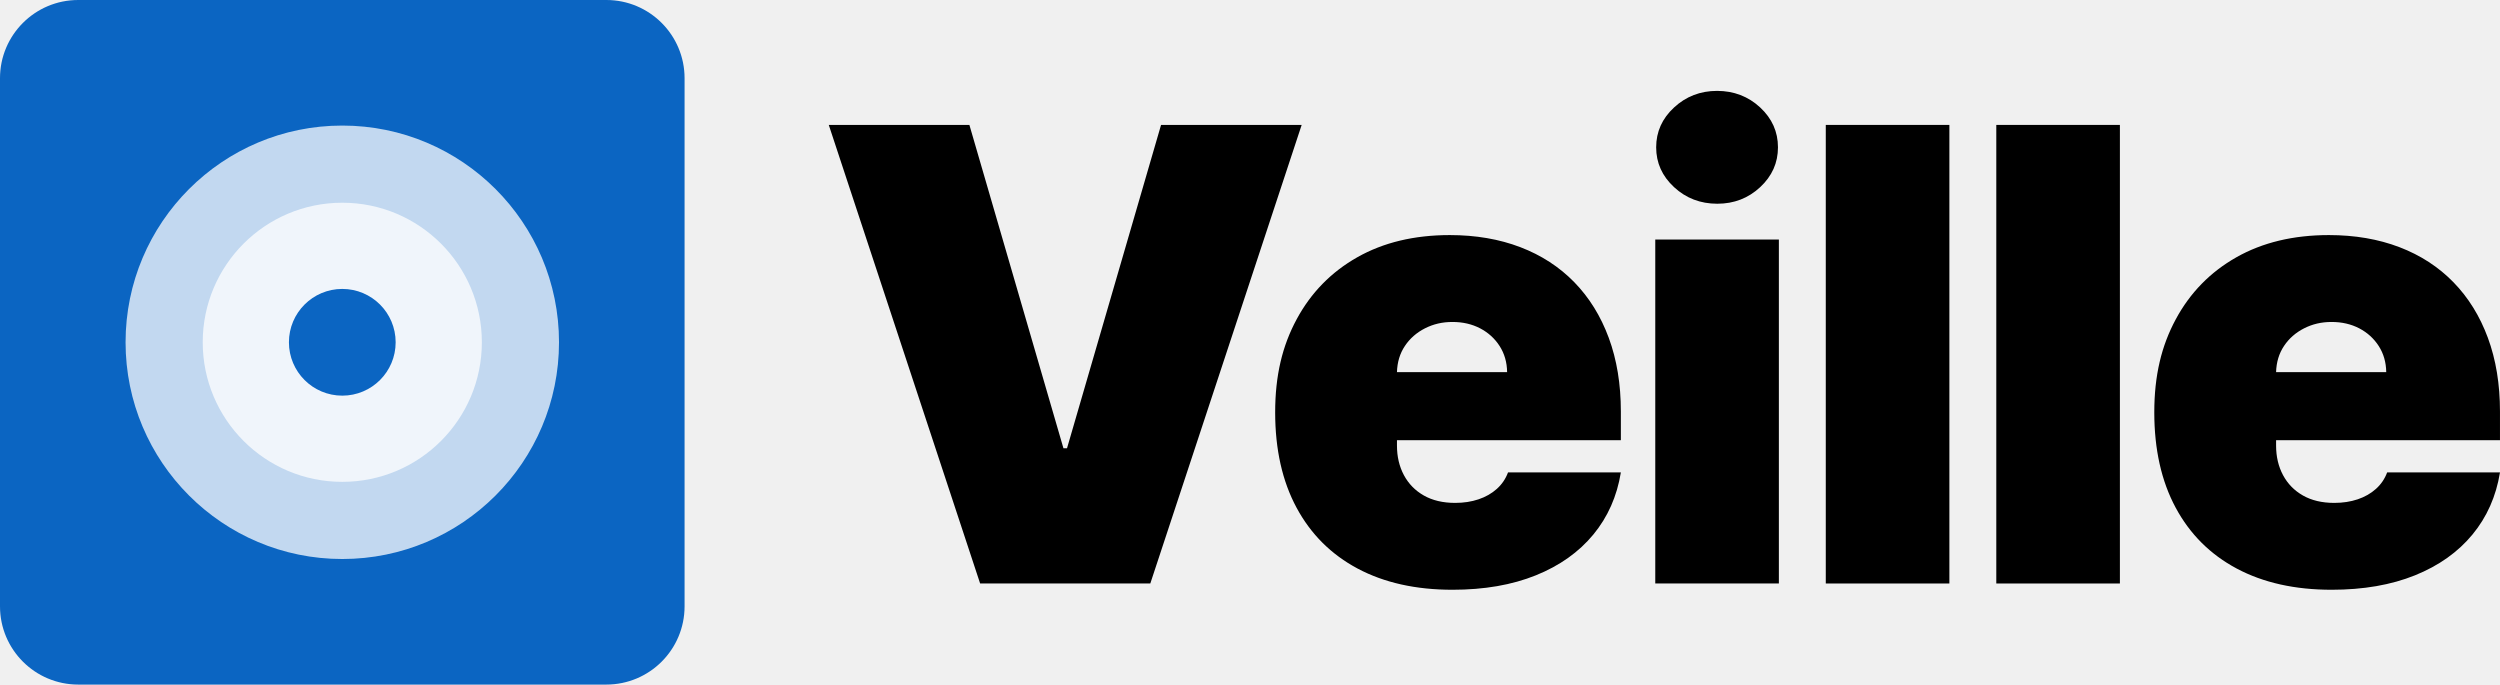
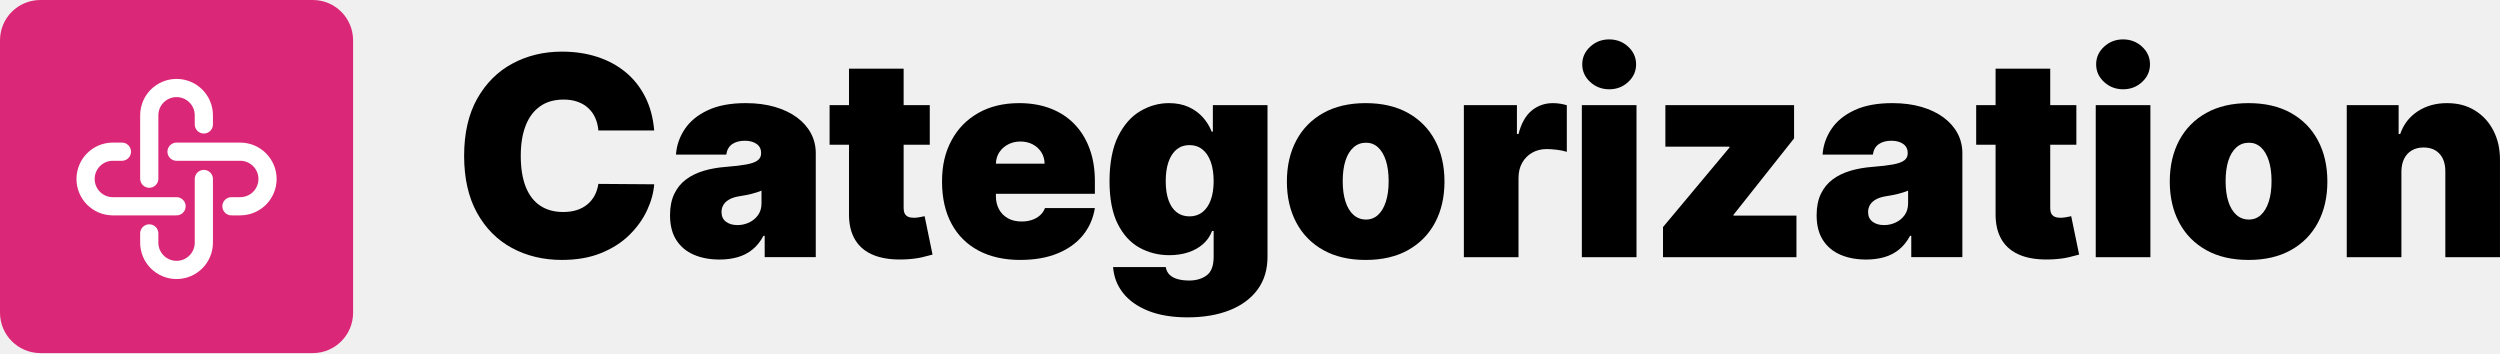
- <svg xmlns="http://www.w3.org/2000/svg" id="Calque_2" viewBox="0 0 1387.72 380">
+ <svg xmlns="http://www.w3.org/2000/svg" id="Calque_2" viewBox="0 0 2690.43 380">
  <g id="Calque_1-2">
-     <rect x="0" y="0" width="380" height="380" rx="43.43" ry="43.43" style="fill:#0b65c2; stroke-width:0px;" />
-     <circle cx="190" cy="190" r="120.3" style="fill:#fff; opacity:.75; stroke-width:0px;" />
-     <circle cx="190" cy="190" r="77.47" style="fill:#fff; opacity:.75; stroke-width:0px;" />
-     <path d="M219.62,190c0,16.36-13.26,29.62-29.62,29.62s-29.62-13.26-29.62-29.62,13.26-29.62,29.62-29.62,29.62,13.26,29.62,29.62Z" style="fill:#0b65c2; stroke-width:0px;" />
-     <path d="M538.1,69.34l52.2,179.47h1.99l52.2-179.47h78.05l-84.02,254.55h-94.46l-84.02-254.55h78.05Z" style="stroke-width:0px;" />
-     <path d="M806.27,327.37c-20.38,0-37.93-3.92-52.64-11.75-14.71-7.83-26.02-19.1-33.93-33.81-7.91-14.71-11.87-32.33-11.87-52.89s3.98-36.95,11.93-51.7c7.95-14.75,19.18-26.23,33.68-34.43,14.5-8.2,31.61-12.3,51.33-12.3,14.42,0,27.47,2.24,39.15,6.71,11.68,4.47,21.67,10.96,29.95,19.45,8.28,8.49,14.67,18.79,19.14,30.89,4.47,12.1,6.71,25.73,6.71,40.89v15.91h-170.53v-37.78h107.39c-.08-5.47-1.47-10.29-4.16-14.48-2.69-4.18-6.3-7.46-10.81-9.82-4.52-2.36-9.63-3.54-15.35-3.54s-10.65,1.18-15.29,3.54c-4.64,2.36-8.35,5.61-11.12,9.76-2.78,4.14-4.25,8.99-4.41,14.54v40.77c0,6.13,1.28,11.6,3.85,16.41,2.57,4.81,6.26,8.58,11.06,11.31,4.8,2.73,10.61,4.1,17.4,4.1,4.72,0,9.05-.66,12.99-1.99,3.93-1.32,7.31-3.25,10.13-5.78,2.82-2.53,4.89-5.57,6.21-9.14h62.64c-2.16,13.26-7.25,24.76-15.29,34.49-8.04,9.74-18.67,17.28-31.88,22.62-13.22,5.34-28.65,8.02-46.3,8.02Z" style="stroke-width:0px;" />
-     <path d="M918.82,323.89v-190.91h68.61v190.91h-68.61ZM953.25,113.09c-9.36,0-17.36-3.06-23.99-9.2-6.63-6.13-9.94-13.5-9.94-22.12s3.31-15.99,9.94-22.12c6.63-6.13,14.58-9.2,23.86-9.2s17.34,3.07,23.93,9.2c6.59,6.13,9.88,13.51,9.88,22.12s-3.29,15.99-9.88,22.12c-6.59,6.13-14.52,9.2-23.8,9.2Z" style="stroke-width:0px;" />
-     <path d="M1082.08,69.34v254.55h-68.61V69.34h68.61Z" style="stroke-width:0px;" />
-     <path d="M1176.73,69.34v254.55h-68.61V69.34h68.61Z" style="stroke-width:0px;" />
-     <path d="M1294.26,327.37c-20.38,0-37.93-3.92-52.64-11.75-14.71-7.83-26.02-19.1-33.93-33.81-7.91-14.71-11.87-32.33-11.87-52.89s3.98-36.95,11.93-51.7c7.95-14.75,19.18-26.23,33.68-34.43,14.5-8.2,31.61-12.3,51.33-12.3,14.42,0,27.47,2.24,39.15,6.71,11.68,4.47,21.67,10.96,29.95,19.45,8.28,8.49,14.67,18.79,19.14,30.89,4.47,12.1,6.71,25.73,6.71,40.89v15.91h-170.53v-37.78h107.39c-.08-5.47-1.47-10.29-4.16-14.48-2.69-4.18-6.3-7.46-10.81-9.82-4.52-2.36-9.63-3.54-15.35-3.54s-10.65,1.18-15.29,3.54c-4.64,2.36-8.35,5.61-11.12,9.76-2.78,4.14-4.25,8.99-4.41,14.54v40.77c0,6.13,1.28,11.6,3.85,16.41,2.57,4.81,6.26,8.58,11.06,11.31,4.8,2.73,10.61,4.1,17.4,4.1,4.72,0,9.05-.66,12.99-1.99,3.93-1.32,7.31-3.25,10.13-5.78,2.82-2.53,4.89-5.57,6.21-9.14h62.64c-2.16,13.26-7.25,24.76-15.29,34.49-8.04,9.74-18.67,17.28-31.88,22.62-13.22,5.34-28.65,8.02-46.3,8.02Z" style="stroke-width:0px;" />
+     <g id="Full_Black">
+       <path d="m704.04,140.39h-60.09c-.43-4.97-1.54-9.48-3.36-13.53s-4.3-7.55-7.46-10.49c-3.16-2.95-6.98-5.22-11.45-6.82-4.47-1.6-9.55-2.4-15.23-2.4-9.94,0-18.34,2.42-25.2,7.24-6.85,4.83-12.04,11.76-15.55,20.77-3.52,9.02-5.27,19.85-5.27,32.49,0,13.35,1.79,24.52,5.38,33.5,3.59,8.99,8.79,15.73,15.61,20.24,6.82,4.51,15.02,6.76,24.61,6.76,5.47,0,10.37-.69,14.7-2.08,4.33-1.39,8.1-3.39,11.29-6.02,3.2-2.63,5.81-5.81,7.83-9.53,2.02-3.73,3.39-7.94,4.1-12.62l60.09.43c-.71,9.23-3.3,18.63-7.78,28.18-4.47,9.55-10.81,18.36-19.02,26.42-8.2,8.06-18.34,14.54-30.42,19.44-12.08,4.9-26.1,7.35-42.08,7.35-20.03,0-37.98-4.3-53.85-12.89-15.87-8.59-28.41-21.24-37.61-37.93-9.2-16.69-13.8-37.11-13.8-61.26s4.69-44.76,14.06-61.42c9.38-16.65,22.02-29.26,37.93-37.82,15.91-8.56,33.67-12.84,53.27-12.84,13.78,0,26.46,1.88,38.03,5.65,11.58,3.77,21.73,9.25,30.47,16.46,8.74,7.21,15.77,16.07,21.09,26.58,5.33,10.51,8.56,22.55,9.69,36.11Z" />
+       <path d="m774.34,279.31c-10.44,0-19.66-1.72-27.65-5.17-7.99-3.44-14.26-8.68-18.8-15.71-4.55-7.03-6.82-15.98-6.82-26.85,0-8.95,1.53-16.6,4.58-22.96,3.05-6.36,7.31-11.56,12.78-15.61,5.47-4.05,11.84-7.14,19.12-9.27,7.28-2.13,15.14-3.52,23.6-4.15,9.16-.71,16.53-1.58,22.11-2.61,5.57-1.03,9.6-2.49,12.09-4.37,2.49-1.88,3.73-4.38,3.73-7.51v-.43c0-4.26-1.63-7.53-4.9-9.8-3.27-2.27-7.46-3.41-12.57-3.41-5.61,0-10.17,1.23-13.69,3.68-3.52,2.45-5.63,6.2-6.34,11.24h-54.12c.71-9.94,3.89-19.12,9.54-27.54,5.65-8.42,13.9-15.16,24.77-20.24,10.87-5.08,24.43-7.62,40.7-7.62,11.72,0,22.23,1.37,31.53,4.1,9.3,2.73,17.22,6.54,23.76,11.4,6.53,4.87,11.52,10.55,14.97,17.05,3.44,6.5,5.17,13.55,5.17,21.15v112.07h-54.97v-23.01h-1.28c-3.27,6.11-7.23,11.04-11.88,14.81-4.65,3.77-9.94,6.5-15.87,8.2-5.93,1.7-12.45,2.56-19.55,2.56Zm19.18-37.07c4.47,0,8.68-.92,12.62-2.77,3.94-1.85,7.15-4.51,9.64-7.99,2.49-3.48,3.73-7.71,3.73-12.68v-13.64c-1.56.64-3.21,1.24-4.95,1.81-1.74.57-3.59,1.1-5.54,1.6-1.95.5-4.01.96-6.18,1.38-2.17.43-4.42.82-6.77,1.17-4.55.71-8.26,1.86-11.13,3.46s-5.01,3.55-6.39,5.86c-1.38,2.31-2.08,4.88-2.08,7.72,0,4.55,1.6,8.03,4.79,10.44,3.2,2.42,7.28,3.62,12.25,3.62Z" />
+       <path d="m1000.59,113.12v42.61h-107.81v-42.61h107.81Zm-86.93-39.2h58.81v150.21c0,2.27.39,4.17,1.17,5.7.78,1.53,1.99,2.66,3.62,3.41,1.63.75,3.73,1.12,6.29,1.12,1.77,0,3.85-.21,6.23-.64,2.38-.43,4.14-.78,5.27-1.07l8.52,41.33c-2.63.78-6.38,1.74-11.24,2.88-4.87,1.14-10.64,1.88-17.31,2.24-13.49.71-24.82-.69-33.98-4.21-9.16-3.52-16.05-9.07-20.67-16.67-4.62-7.6-6.85-17.12-6.71-28.55V73.91Z" />
+       <path d="m1098.16,279.74c-17.47,0-32.51-3.36-45.12-10.07-12.61-6.71-22.3-16.37-29.08-28.98-6.78-12.61-10.17-27.72-10.17-45.33s3.41-31.68,10.23-44.32c6.82-12.64,16.44-22.48,28.87-29.51,12.43-7.03,27.09-10.55,44-10.55,12.36,0,23.54,1.92,33.56,5.75,10.01,3.83,18.57,9.39,25.67,16.67,7.1,7.28,12.57,16.1,16.41,26.47,3.84,10.37,5.75,22.05,5.75,35.05v13.64h-146.16v-32.39h92.05c-.07-4.69-1.26-8.82-3.57-12.41-2.31-3.59-5.4-6.39-9.27-8.42-3.87-2.02-8.26-3.04-13.16-3.04s-9.13,1.01-13.1,3.04c-3.98,2.02-7.16,4.81-9.53,8.36-2.38,3.55-3.64,7.71-3.78,12.46v34.94c0,5.26,1.1,9.94,3.3,14.06,2.2,4.12,5.36,7.35,9.48,9.69,4.12,2.34,9.09,3.52,14.91,3.52,4.05,0,7.76-.57,11.13-1.7,3.37-1.14,6.27-2.79,8.68-4.95,2.41-2.17,4.19-4.78,5.33-7.83h53.69c-1.85,11.36-6.22,21.22-13.1,29.56-6.89,8.35-16,14.81-27.33,19.39-11.33,4.58-24.56,6.87-39.68,6.87Z" />
+       <path d="m1277.97,341.53c-16.41,0-30.45-2.33-42.13-6.98-11.68-4.65-20.74-11.04-27.17-19.18-6.43-8.13-10.03-17.46-10.81-27.97h56.68c.57,3.48,1.99,6.29,4.26,8.42,2.27,2.13,5.2,3.68,8.79,4.63,3.59.96,7.62,1.44,12.09,1.44,7.6,0,13.9-1.85,18.91-5.54,5.01-3.69,7.51-10.37,7.51-20.03v-27.7h-1.7c-2.13,5.54-5.4,10.25-9.8,14.12-4.4,3.87-9.69,6.82-15.87,8.84-6.18,2.02-12.96,3.04-20.35,3.04-11.65,0-22.36-2.7-32.12-8.1-9.77-5.4-17.58-13.96-23.44-25.67s-8.79-27.02-8.79-45.92,3.07-35.8,9.21-48.15c6.14-12.36,14.1-21.41,23.86-27.17,9.76-5.75,20.04-8.63,30.84-8.63,8.1,0,15.2,1.4,21.31,4.21,6.11,2.81,11.22,6.54,15.34,11.19,4.12,4.65,7.24,9.75,9.38,15.29h1.28v-28.55h58.81v163.21c0,13.85-3.57,25.62-10.71,35.32-7.14,9.69-17.17,17.1-30.1,22.21-12.93,5.11-28.02,7.67-45.28,7.67Zm2.13-108.67c5.4,0,10.03-1.51,13.9-4.53,3.87-3.02,6.85-7.35,8.95-13,2.09-5.65,3.14-12.45,3.14-20.4s-1.05-15.04-3.14-20.83c-2.1-5.79-5.08-10.23-8.95-13.32-3.87-3.09-8.51-4.63-13.9-4.63s-10,1.54-13.8,4.63c-3.8,3.09-6.71,7.53-8.74,13.32-2.02,5.79-3.04,12.73-3.04,20.83s1.01,14.97,3.04,20.61c2.02,5.65,4.94,9.94,8.74,12.89,3.8,2.95,8.4,4.42,13.8,4.42Z" />
+       <path d="m1469.71,279.74c-17.76,0-32.96-3.53-45.6-10.6-12.64-7.07-22.34-16.94-29.08-29.62-6.75-12.68-10.12-27.4-10.12-44.16s3.37-31.48,10.12-44.16c6.75-12.68,16.44-22.55,29.08-29.62,12.64-7.07,27.84-10.6,45.6-10.6s32.95,3.53,45.6,10.6c12.64,7.07,22.34,16.94,29.08,29.62,6.75,12.68,10.12,27.4,10.12,44.16s-3.37,31.48-10.12,44.16c-6.75,12.68-16.44,22.55-29.08,29.62-12.64,7.07-27.84,10.6-45.6,10.6Zm.43-43.47c4.97,0,9.27-1.67,12.89-5.01,3.62-3.34,6.43-8.1,8.42-14.28,1.99-6.18,2.98-13.53,2.98-22.05s-1-15.96-2.98-22.11c-1.99-6.14-4.79-10.88-8.42-14.22-3.62-3.34-7.92-5.01-12.89-5.01-5.26,0-9.77,1.67-13.53,5.01-3.77,3.34-6.64,8.08-8.63,14.22-1.99,6.14-2.98,13.51-2.98,22.11s.99,15.87,2.98,22.05c1.99,6.18,4.86,10.94,8.63,14.28,3.76,3.34,8.27,5.01,13.53,5.01Z" />
+       <path d="m1575.37,276.76V113.12h57.1v31.11h1.7c2.98-11.51,7.72-19.92,14.22-25.25s14.12-7.99,22.85-7.99c2.56,0,5.1.2,7.62.59,2.52.39,4.95.94,7.3,1.65v50.18c-2.91-.99-6.5-1.74-10.76-2.24-4.26-.5-7.92-.75-10.97-.75-5.75,0-10.92,1.3-15.5,3.89-4.58,2.59-8.19,6.22-10.81,10.87-2.63,4.65-3.94,10.1-3.94,16.35v85.23h-58.81Z" />
+       <path d="m1702.34,276.76V113.12h58.81v163.64h-58.81Zm29.51-180.68c-8.03,0-14.88-2.63-20.56-7.88-5.68-5.25-8.52-11.58-8.52-18.96s2.84-13.71,8.52-18.96c5.68-5.25,12.5-7.88,20.45-7.88s14.86,2.63,20.51,7.88c5.65,5.26,8.47,11.58,8.47,18.96s-2.82,13.71-8.47,18.96c-5.65,5.26-12.45,7.88-20.4,7.88Z" />
+       <path d="m1789.68,276.76v-32.39l71.59-85.65v-.85h-69.03v-44.74h138.49v35.8l-65.2,82.24v.85h67.76v44.74h-143.61Z" />
+       <path d="m2008.27,279.31c-10.44,0-19.66-1.72-27.65-5.17-7.99-3.44-14.26-8.68-18.8-15.71-4.55-7.03-6.82-15.98-6.82-26.85,0-8.95,1.53-16.6,4.58-22.96,3.05-6.36,7.31-11.56,12.78-15.61,5.47-4.05,11.84-7.14,19.12-9.27,7.28-2.13,15.14-3.52,23.6-4.15,9.16-.71,16.53-1.58,22.11-2.61,5.57-1.03,9.6-2.49,12.09-4.37,2.49-1.88,3.73-4.38,3.73-7.51v-.43c0-4.26-1.63-7.53-4.9-9.8-3.27-2.27-7.46-3.41-12.57-3.41-5.61,0-10.17,1.23-13.69,3.68-3.52,2.45-5.63,6.2-6.34,11.24h-54.12c.71-9.94,3.89-19.12,9.54-27.54,5.65-8.42,13.9-15.16,24.77-20.24,10.87-5.08,24.43-7.62,40.7-7.62,11.72,0,22.23,1.37,31.53,4.1,9.3,2.73,17.22,6.54,23.76,11.4,6.53,4.87,11.52,10.55,14.97,17.05,3.44,6.5,5.17,13.55,5.17,21.15v112.07h-54.97v-23.01h-1.28c-3.27,6.11-7.23,11.04-11.88,14.81-4.65,3.77-9.94,6.5-15.87,8.2-5.93,1.7-12.45,2.56-19.55,2.56Zm19.18-37.07c4.47,0,8.68-.92,12.62-2.77,3.94-1.85,7.15-4.51,9.64-7.99,2.49-3.48,3.73-7.71,3.73-12.68v-13.64c-1.56.64-3.21,1.24-4.95,1.81-1.74.57-3.59,1.1-5.54,1.6-1.95.5-4.01.96-6.18,1.38-2.17.43-4.42.82-6.77,1.17-4.55.71-8.26,1.86-11.13,3.46s-5.01,3.55-6.39,5.86c-1.38,2.31-2.08,4.88-2.08,7.72,0,4.55,1.6,8.03,4.79,10.44,3.2,2.42,7.28,3.62,12.25,3.62Z" />
+       <path d="m2234.52,113.12v42.61h-107.81v-42.61h107.81Zm-86.93-39.2h58.81v150.21c0,2.27.39,4.17,1.17,5.7.78,1.53,1.99,2.66,3.62,3.41,1.63.75,3.73,1.12,6.29,1.12,1.77,0,3.85-.21,6.23-.64,2.38-.43,4.14-.78,5.27-1.07l8.52,41.33c-2.63.78-6.38,1.74-11.24,2.88-4.87,1.14-10.64,1.88-17.31,2.24-13.49.71-24.82-.69-33.98-4.21-9.16-3.52-16.05-9.07-20.67-16.67-4.62-7.6-6.85-17.12-6.71-28.55V73.91Z" />
+       <path d="m2255.38,276.76V113.12h58.81v163.64h-58.81Zm29.51-180.68c-8.03,0-14.88-2.63-20.56-7.88-5.68-5.25-8.52-11.58-8.52-18.96s2.84-13.71,8.52-18.96c5.68-5.25,12.5-7.88,20.45-7.88s14.86,2.63,20.51,7.88c5.65,5.26,8.47,11.58,8.47,18.96s-2.82,13.71-8.47,18.96c-5.65,5.26-12.45,7.88-20.4,7.88Z" />
+       <path d="m2419.85,279.74c-17.76,0-32.96-3.53-45.6-10.6-12.64-7.07-22.34-16.94-29.08-29.62-6.75-12.68-10.12-27.4-10.12-44.16s3.37-31.48,10.12-44.16c6.75-12.68,16.44-22.55,29.08-29.62,12.64-7.07,27.84-10.6,45.6-10.6s32.95,3.53,45.6,10.6c12.64,7.07,22.34,16.94,29.08,29.62,6.75,12.68,10.12,27.4,10.12,44.16s-3.37,31.48-10.12,44.16c-6.75,12.68-16.44,22.55-29.08,29.62-12.64,7.07-27.84,10.6-45.6,10.6Zm.43-43.47c4.97,0,9.27-1.67,12.89-5.01,3.62-3.34,6.43-8.1,8.42-14.28,1.99-6.18,2.98-13.53,2.98-22.05s-1-15.96-2.98-22.11c-1.99-6.14-4.79-10.88-8.42-14.22-3.62-3.34-7.92-5.01-12.89-5.01-5.26,0-9.77,1.67-13.53,5.01-3.77,3.34-6.64,8.08-8.63,14.22-1.99,6.14-2.98,13.51-2.98,22.11s.99,15.87,2.98,22.05c1.99,6.18,4.86,10.94,8.63,14.28,3.76,3.34,8.27,5.01,13.53,5.01Z" />
+       <path d="m2584.32,184.71v92.05h-58.81V113.12h55.82v31.11h1.7c3.55-10.37,9.82-18.5,18.8-24.4,8.98-5.89,19.48-8.84,31.48-8.84s21.64,2.65,30.2,7.94c8.56,5.29,15.2,12.55,19.92,21.79,4.72,9.23,7.05,19.78,6.98,31.64v104.4h-58.81v-92.05c.07-8.1-1.97-14.45-6.13-19.07-4.15-4.62-9.93-6.92-17.31-6.92-4.83,0-9.04,1.05-12.62,3.14-3.59,2.1-6.34,5.08-8.26,8.95-1.92,3.87-2.91,8.51-2.98,13.9Z" />
+       <g id="Favicon">
+         <path d="m43.47,0h293.16c23.97,0,43.37,19.39,43.37,43.46v293.08c0,23.97-19.4,43.46-43.47,43.46H43.47c-24.07-.1-43.47-19.49-43.47-43.56V43.46C0,19.39,19.4,0,43.47,0Z" style="fill:#db2777;" />
+         <path d="m160.63,192.3v-68.22c0-16.22,13.15-29.37,29.37-29.37s29.37,13.15,29.37,29.37v9.82" style="fill:none; stroke:#fff; stroke-linecap:round; stroke-miterlimit:66.67; stroke-width:19.58px;" />
+         <path d="m219.37,192.62v68.51c0,16.22-13.15,29.37-29.37,29.37s-29.37-13.15-29.37-29.37v-9.94" style="fill:none; stroke:#fff; stroke-linecap:round; stroke-miterlimit:66.67; stroke-width:19.58px;" />
+         <path d="m190,221.98h-68.61c-16.18,0-29.29-13.15-29.29-29.37s13.11-29.37,29.29-29.37h9.81" style="fill:none; stroke:#fff; stroke-linecap:round; stroke-miterlimit:66.67; stroke-width:19.58px;" />
+         <path d="m190,163.24h68.48c16.25,0,29.43,13.15,29.43,29.37s-13.17,29.37-29.43,29.37h-9.41" style="fill:none; stroke:#fff; stroke-linecap:round; stroke-miterlimit:66.67; stroke-width:19.58px;" />
+       </g>
+     </g>
  </g>
</svg>
